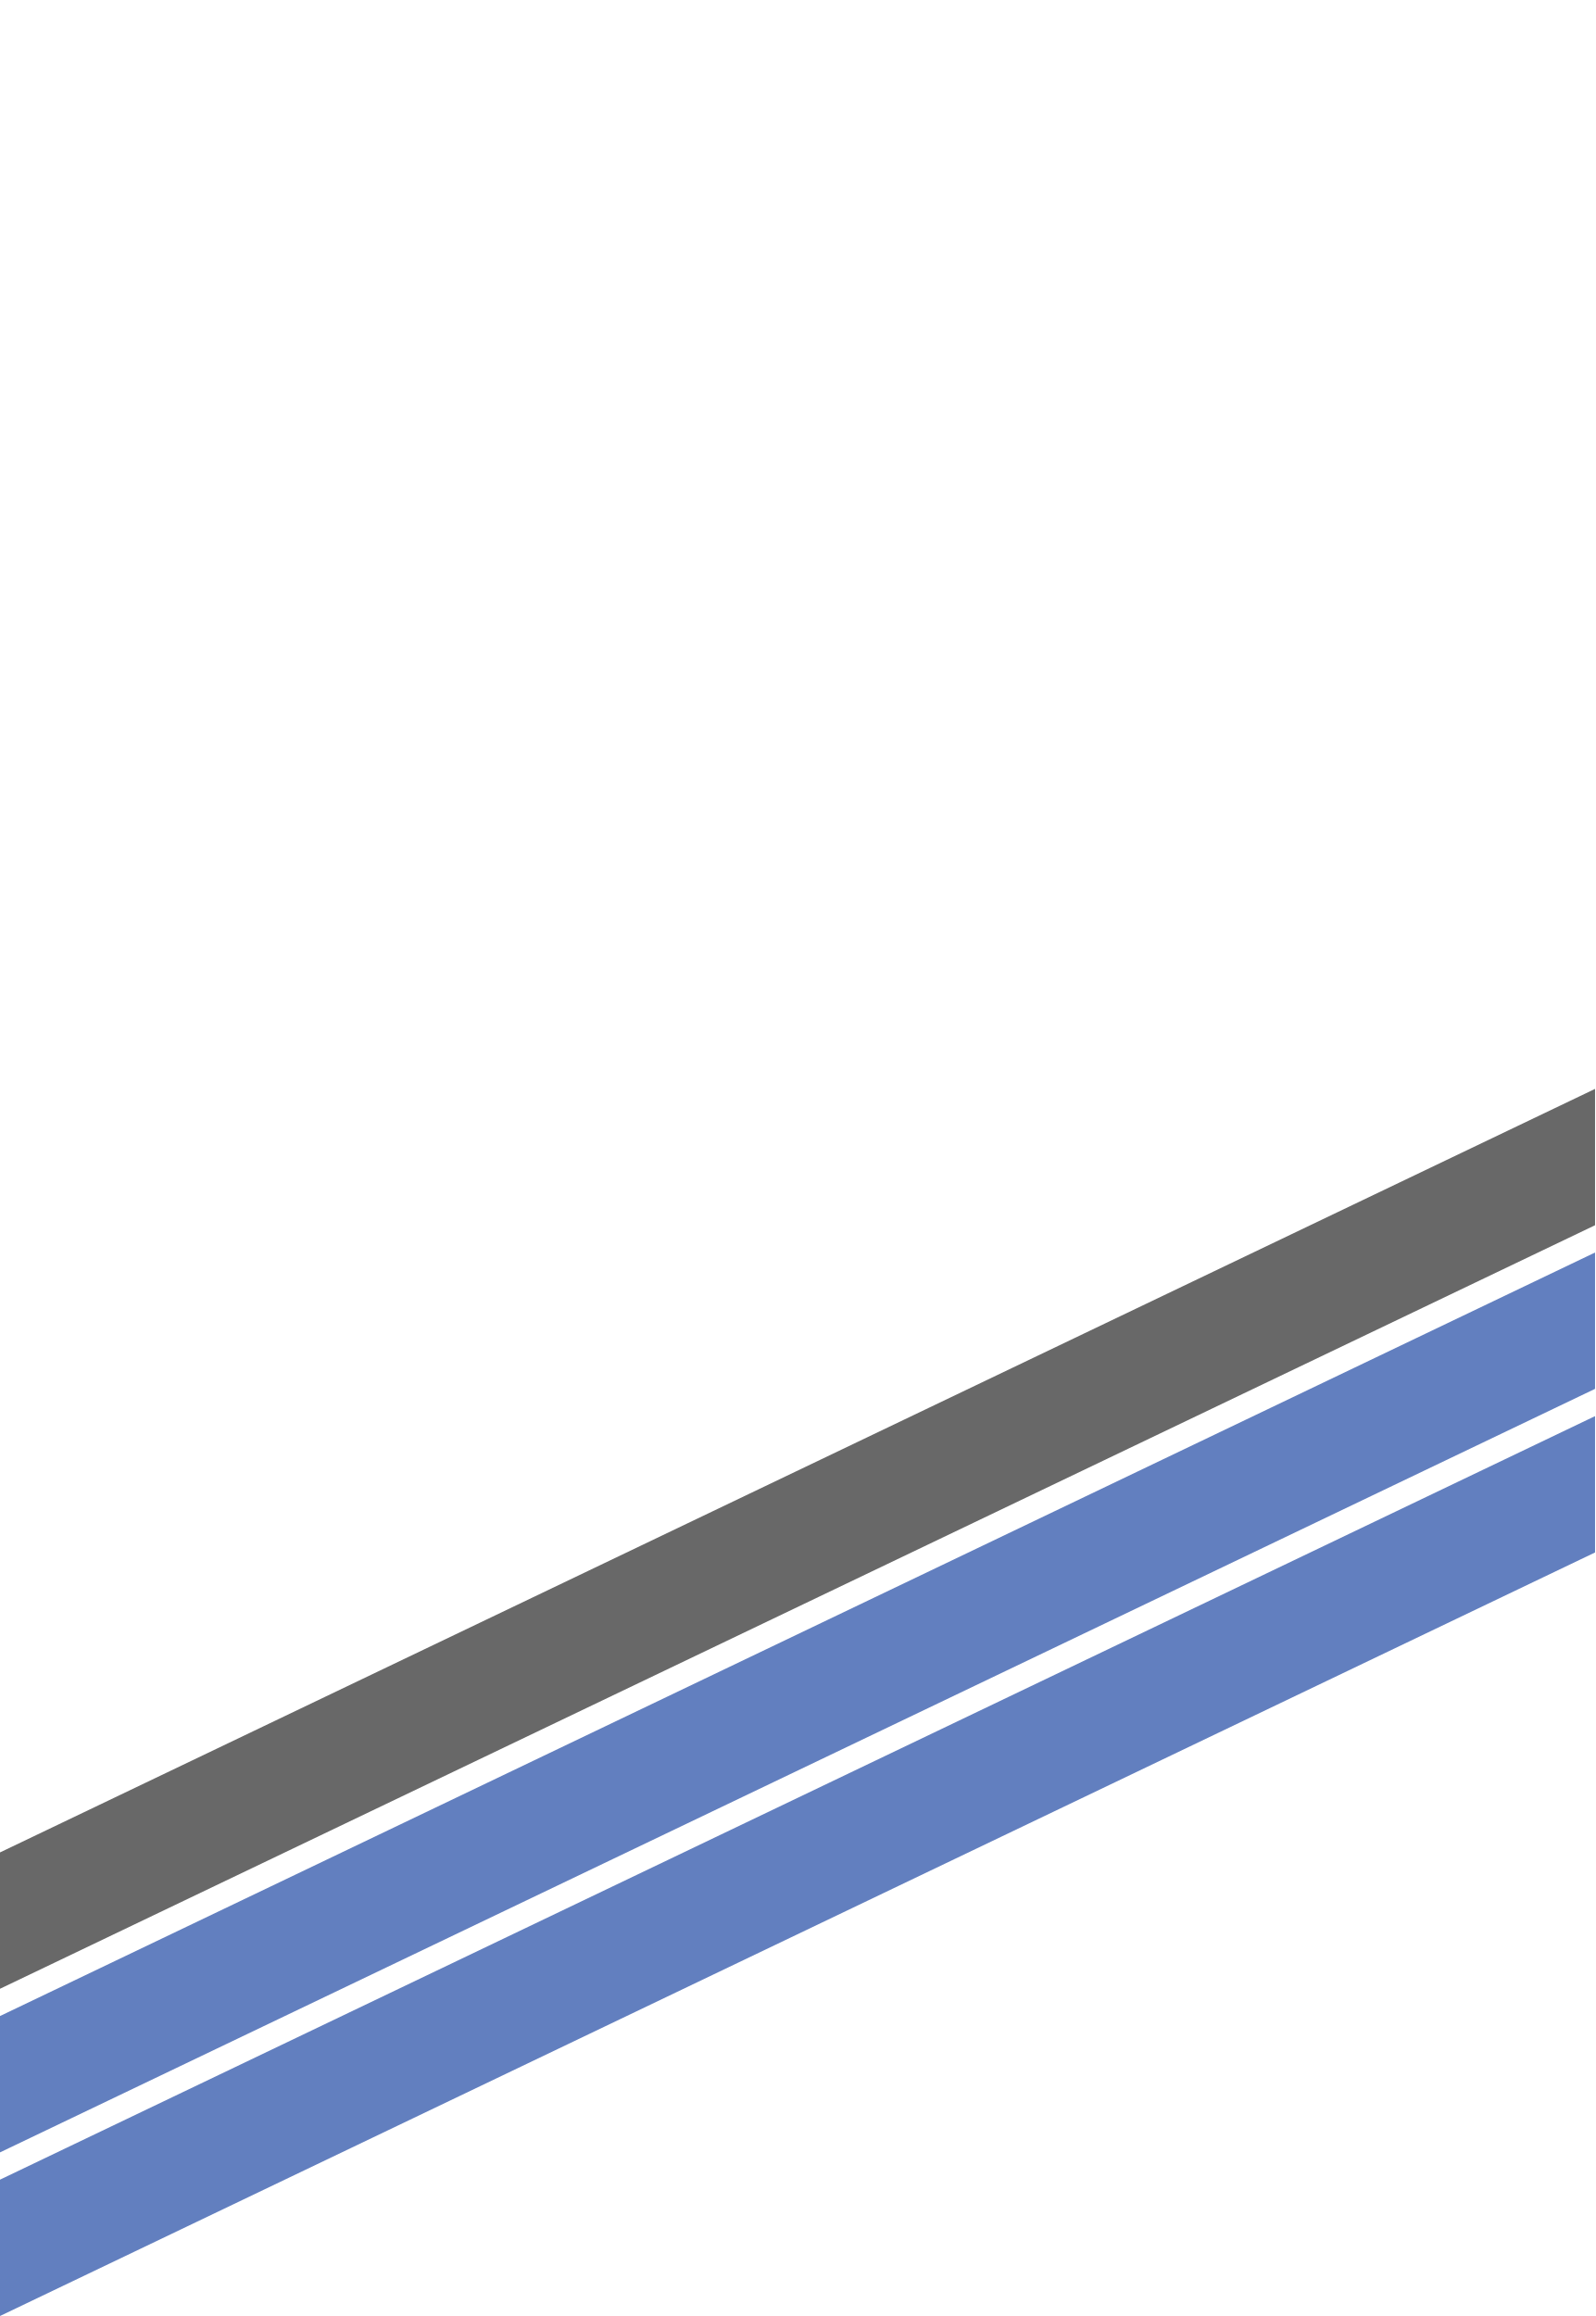
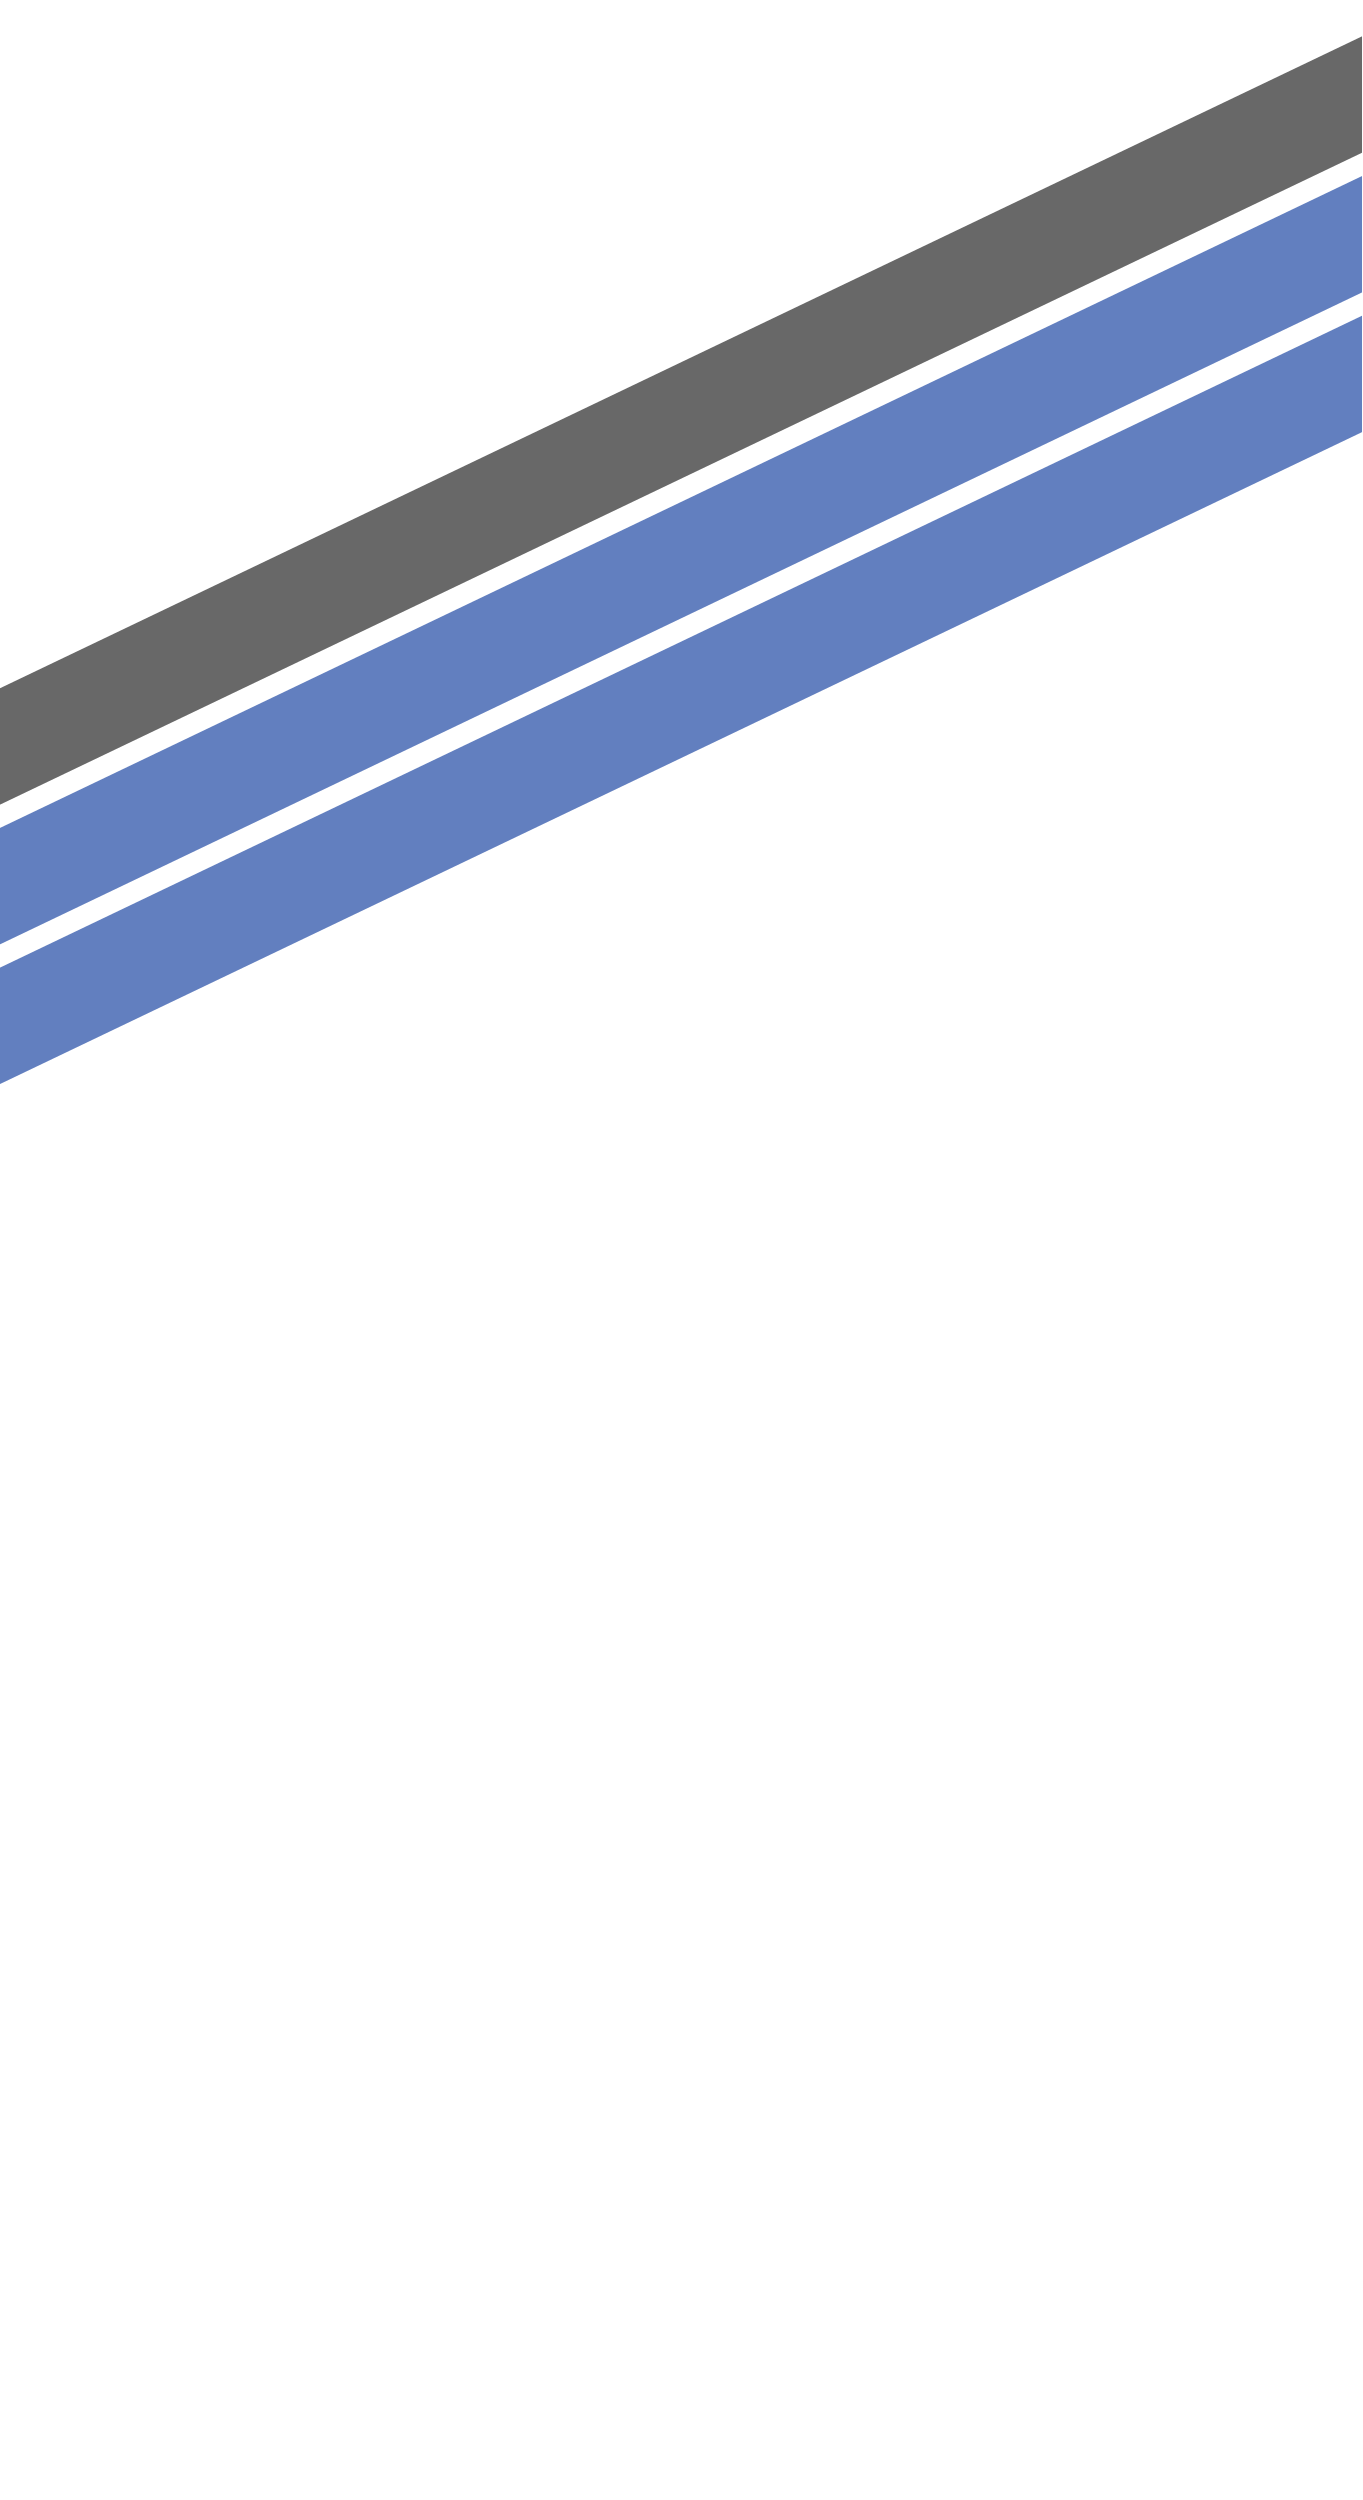
- <svg xmlns="http://www.w3.org/2000/svg" width="585.178mm" height="849.316mm" viewBox="0 0 585.178 849.316" version="1.1" id="svg1">
+ <svg xmlns="http://www.w3.org/2000/svg" width="585.178mm" height="1073.769mm" viewBox="0 0 585.178 1073.769" version="1.1" id="svg1">
  <defs id="defs1" />
-   <g id="layer1" transform="translate(-295,354.3158)">
-     <rect style="fill:#686868;fill-opacity:1;stroke:none;stroke-width:10.316;stroke-linecap:round;stroke-linejoin:round;stroke-dasharray:none;stroke-opacity:1" id="rect3" width="648.556" height="50" x="327.05" y="466.197" transform="matrix(0.9020037,-0.4317283,0,1,0,0)" />
-     <rect style="fill:#627fbf;fill-opacity:1;stroke:none;stroke-width:10.316;stroke-linecap:round;stroke-linejoin:round;stroke-dasharray:none;stroke-opacity:1" id="rect4" width="648.556" height="50" x="327.05" y="526.197" transform="matrix(0.9020037,-0.4317283,0,1,0,0)" />
-     <rect style="fill:#627fbf;fill-opacity:1;stroke:none;stroke-width:10.316;stroke-linecap:round;stroke-linejoin:round;stroke-dasharray:none;stroke-opacity:1" id="rect5" width="648.556" height="50" x="327.05" y="586.197" transform="matrix(0.9020037,-0.4317283,0,1,0,0)" />
-     <rect style="fill:none;fill-opacity:1;stroke:none;stroke-width:8;stroke-linecap:round;stroke-linejoin:round;stroke-dasharray:none;stroke-opacity:1" id="rect6" width="585.178" height="849.316" x="295" y="-354.316" />
+   <g id="layer1" transform="translate(-295,120.2429)">
+     <rect style="fill:#686868;fill-opacity:1;stroke:none;stroke-width:10.316;stroke-linecap:round;stroke-linejoin:round;stroke-dasharray:none;stroke-opacity:1" id="rect3" width="648.556" height="50" x="327.05" y="316.553" transform="matrix(0.9020037,-0.4317283,0,1,0,0)" />
+     <rect style="fill:#627fbf;fill-opacity:1;stroke:none;stroke-width:10.316;stroke-linecap:round;stroke-linejoin:round;stroke-dasharray:none;stroke-opacity:1" id="rect4" width="648.556" height="50" x="327.05" y="376.553" transform="matrix(0.9020037,-0.4317283,0,1,0,0)" />
+     <rect style="fill:#627fbf;fill-opacity:1;stroke:none;stroke-width:10.316;stroke-linecap:round;stroke-linejoin:round;stroke-dasharray:none;stroke-opacity:1" id="rect5" width="648.556" height="50" x="327.05" y="436.553" transform="matrix(0.9020037,-0.4317283,0,1,0,0)" />
+     <rect style="fill:none;fill-opacity:1;stroke:none;stroke-width:8.995;stroke-linecap:round;stroke-linejoin:round;stroke-dasharray:none;stroke-opacity:1" id="rect6" width="585.178" height="1073.769" x="295" y="-120.243" />
  </g>
</svg>
